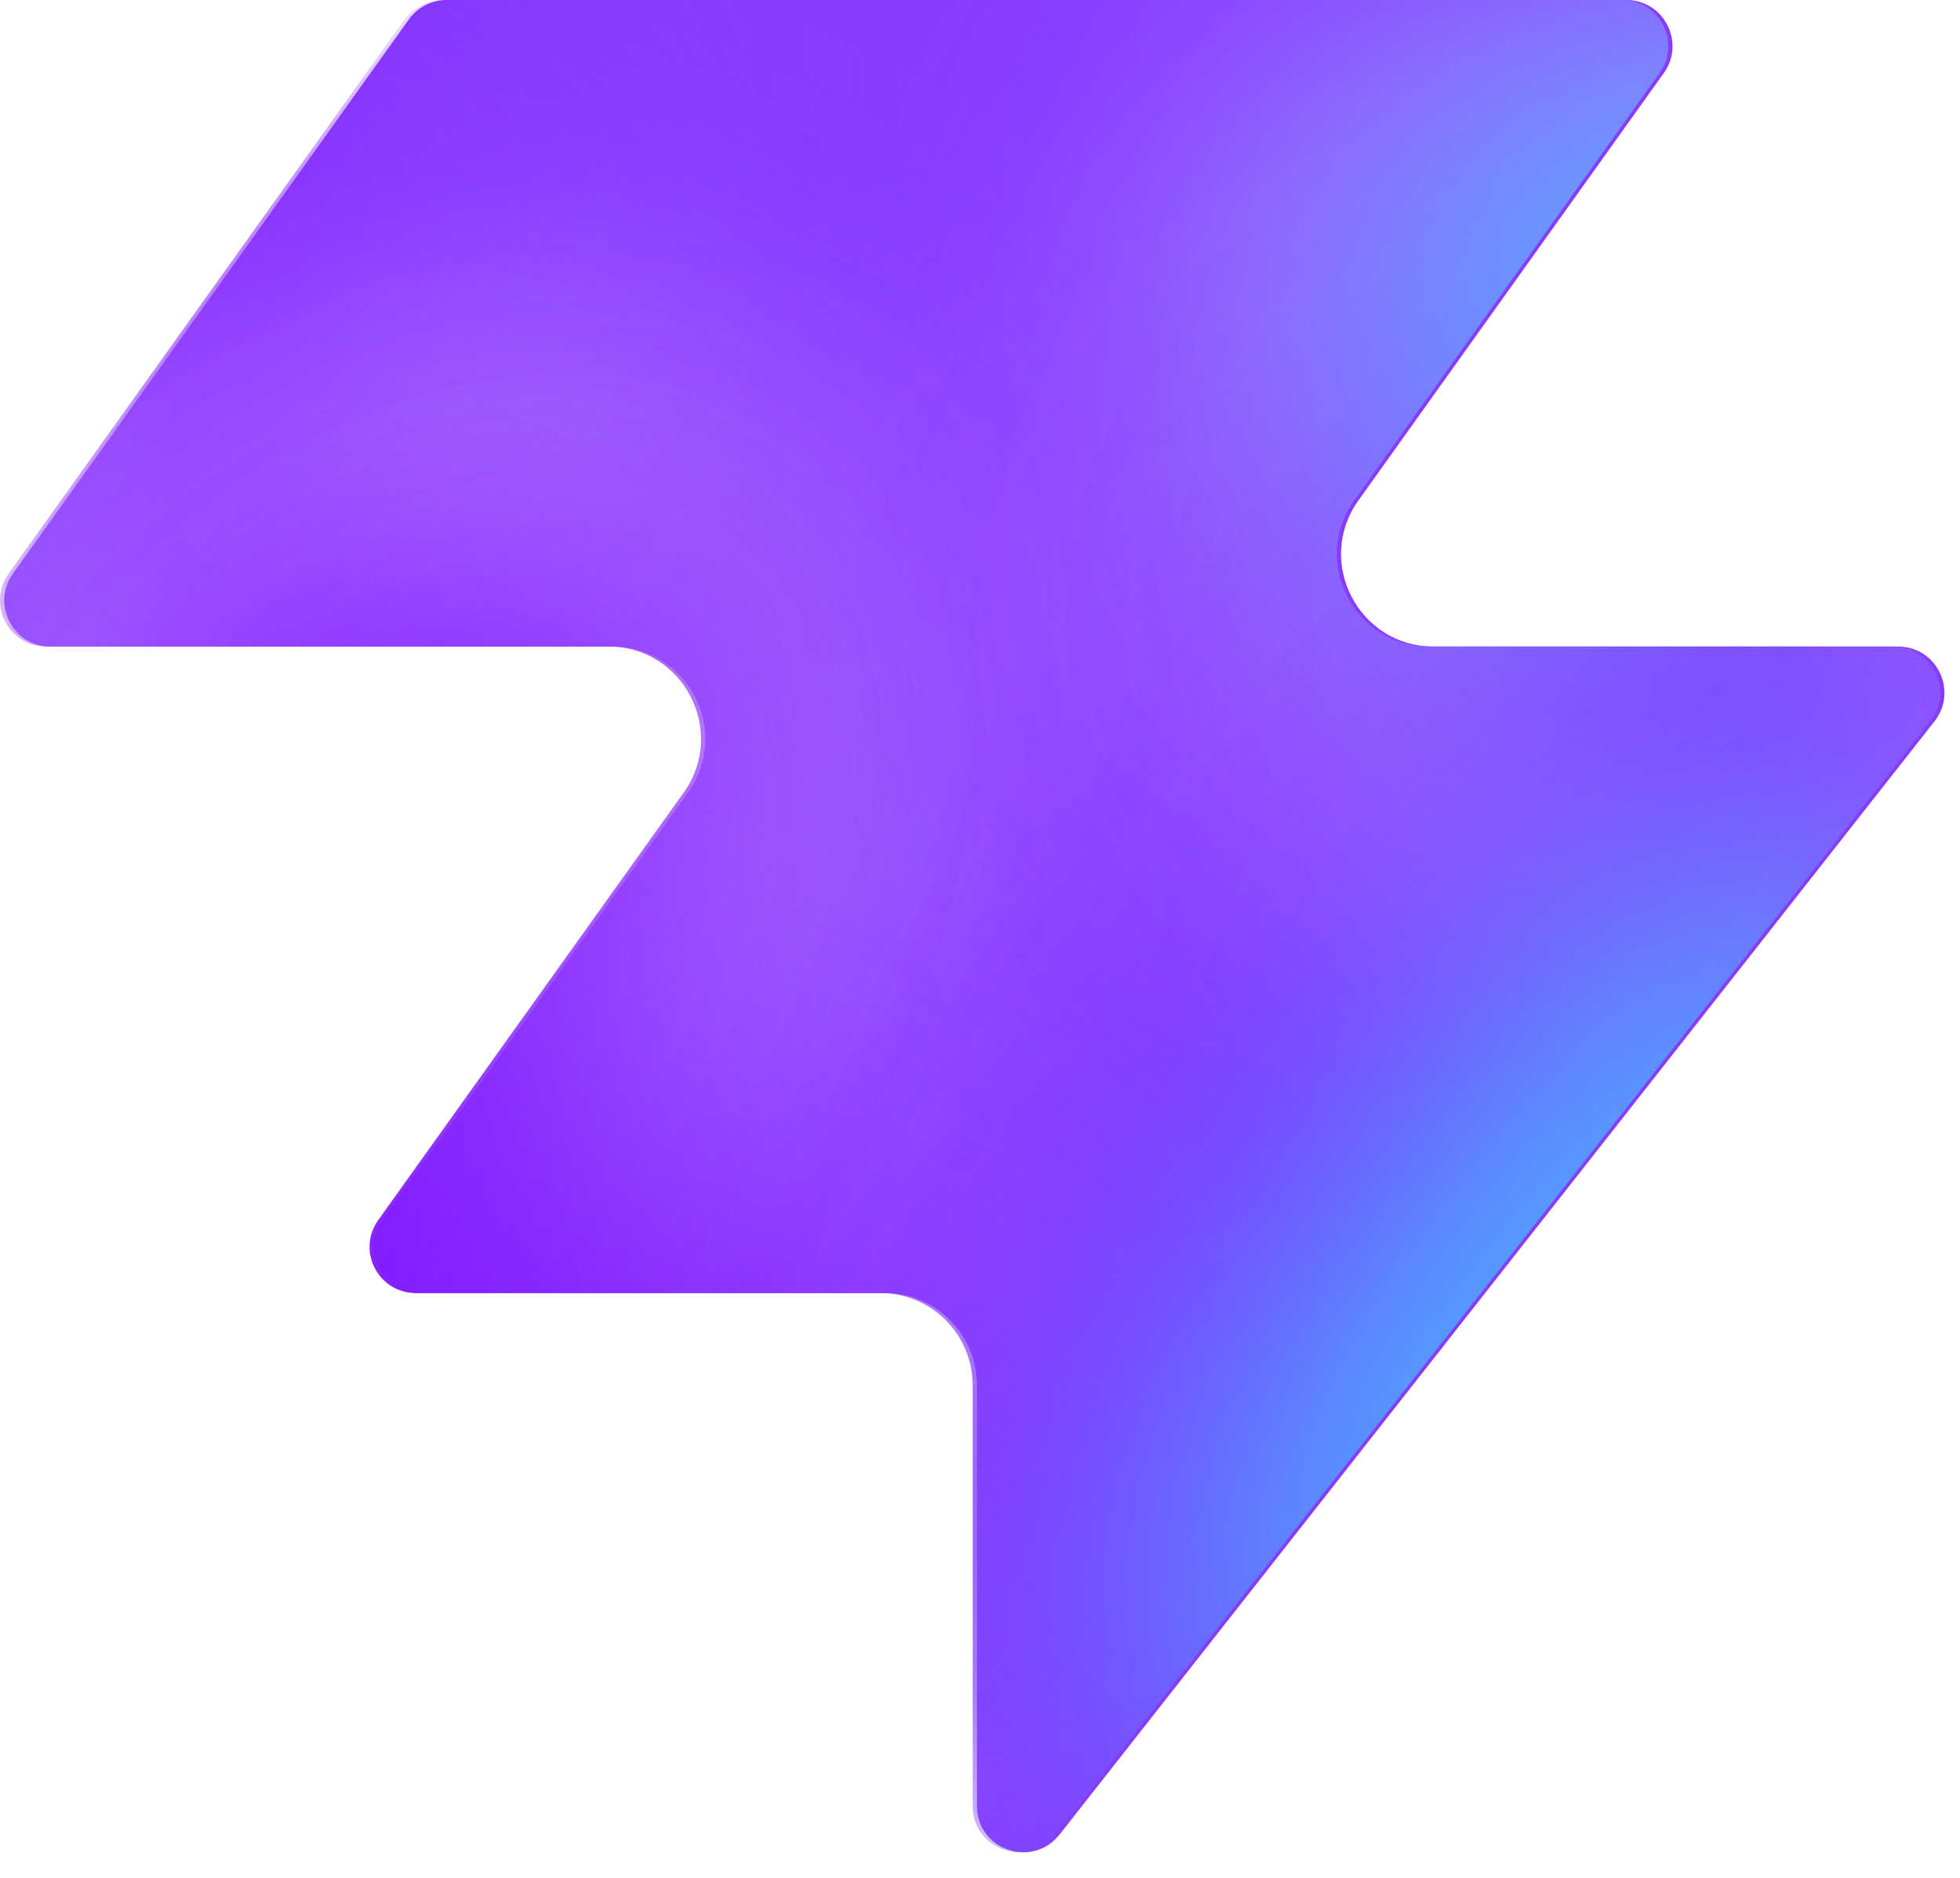
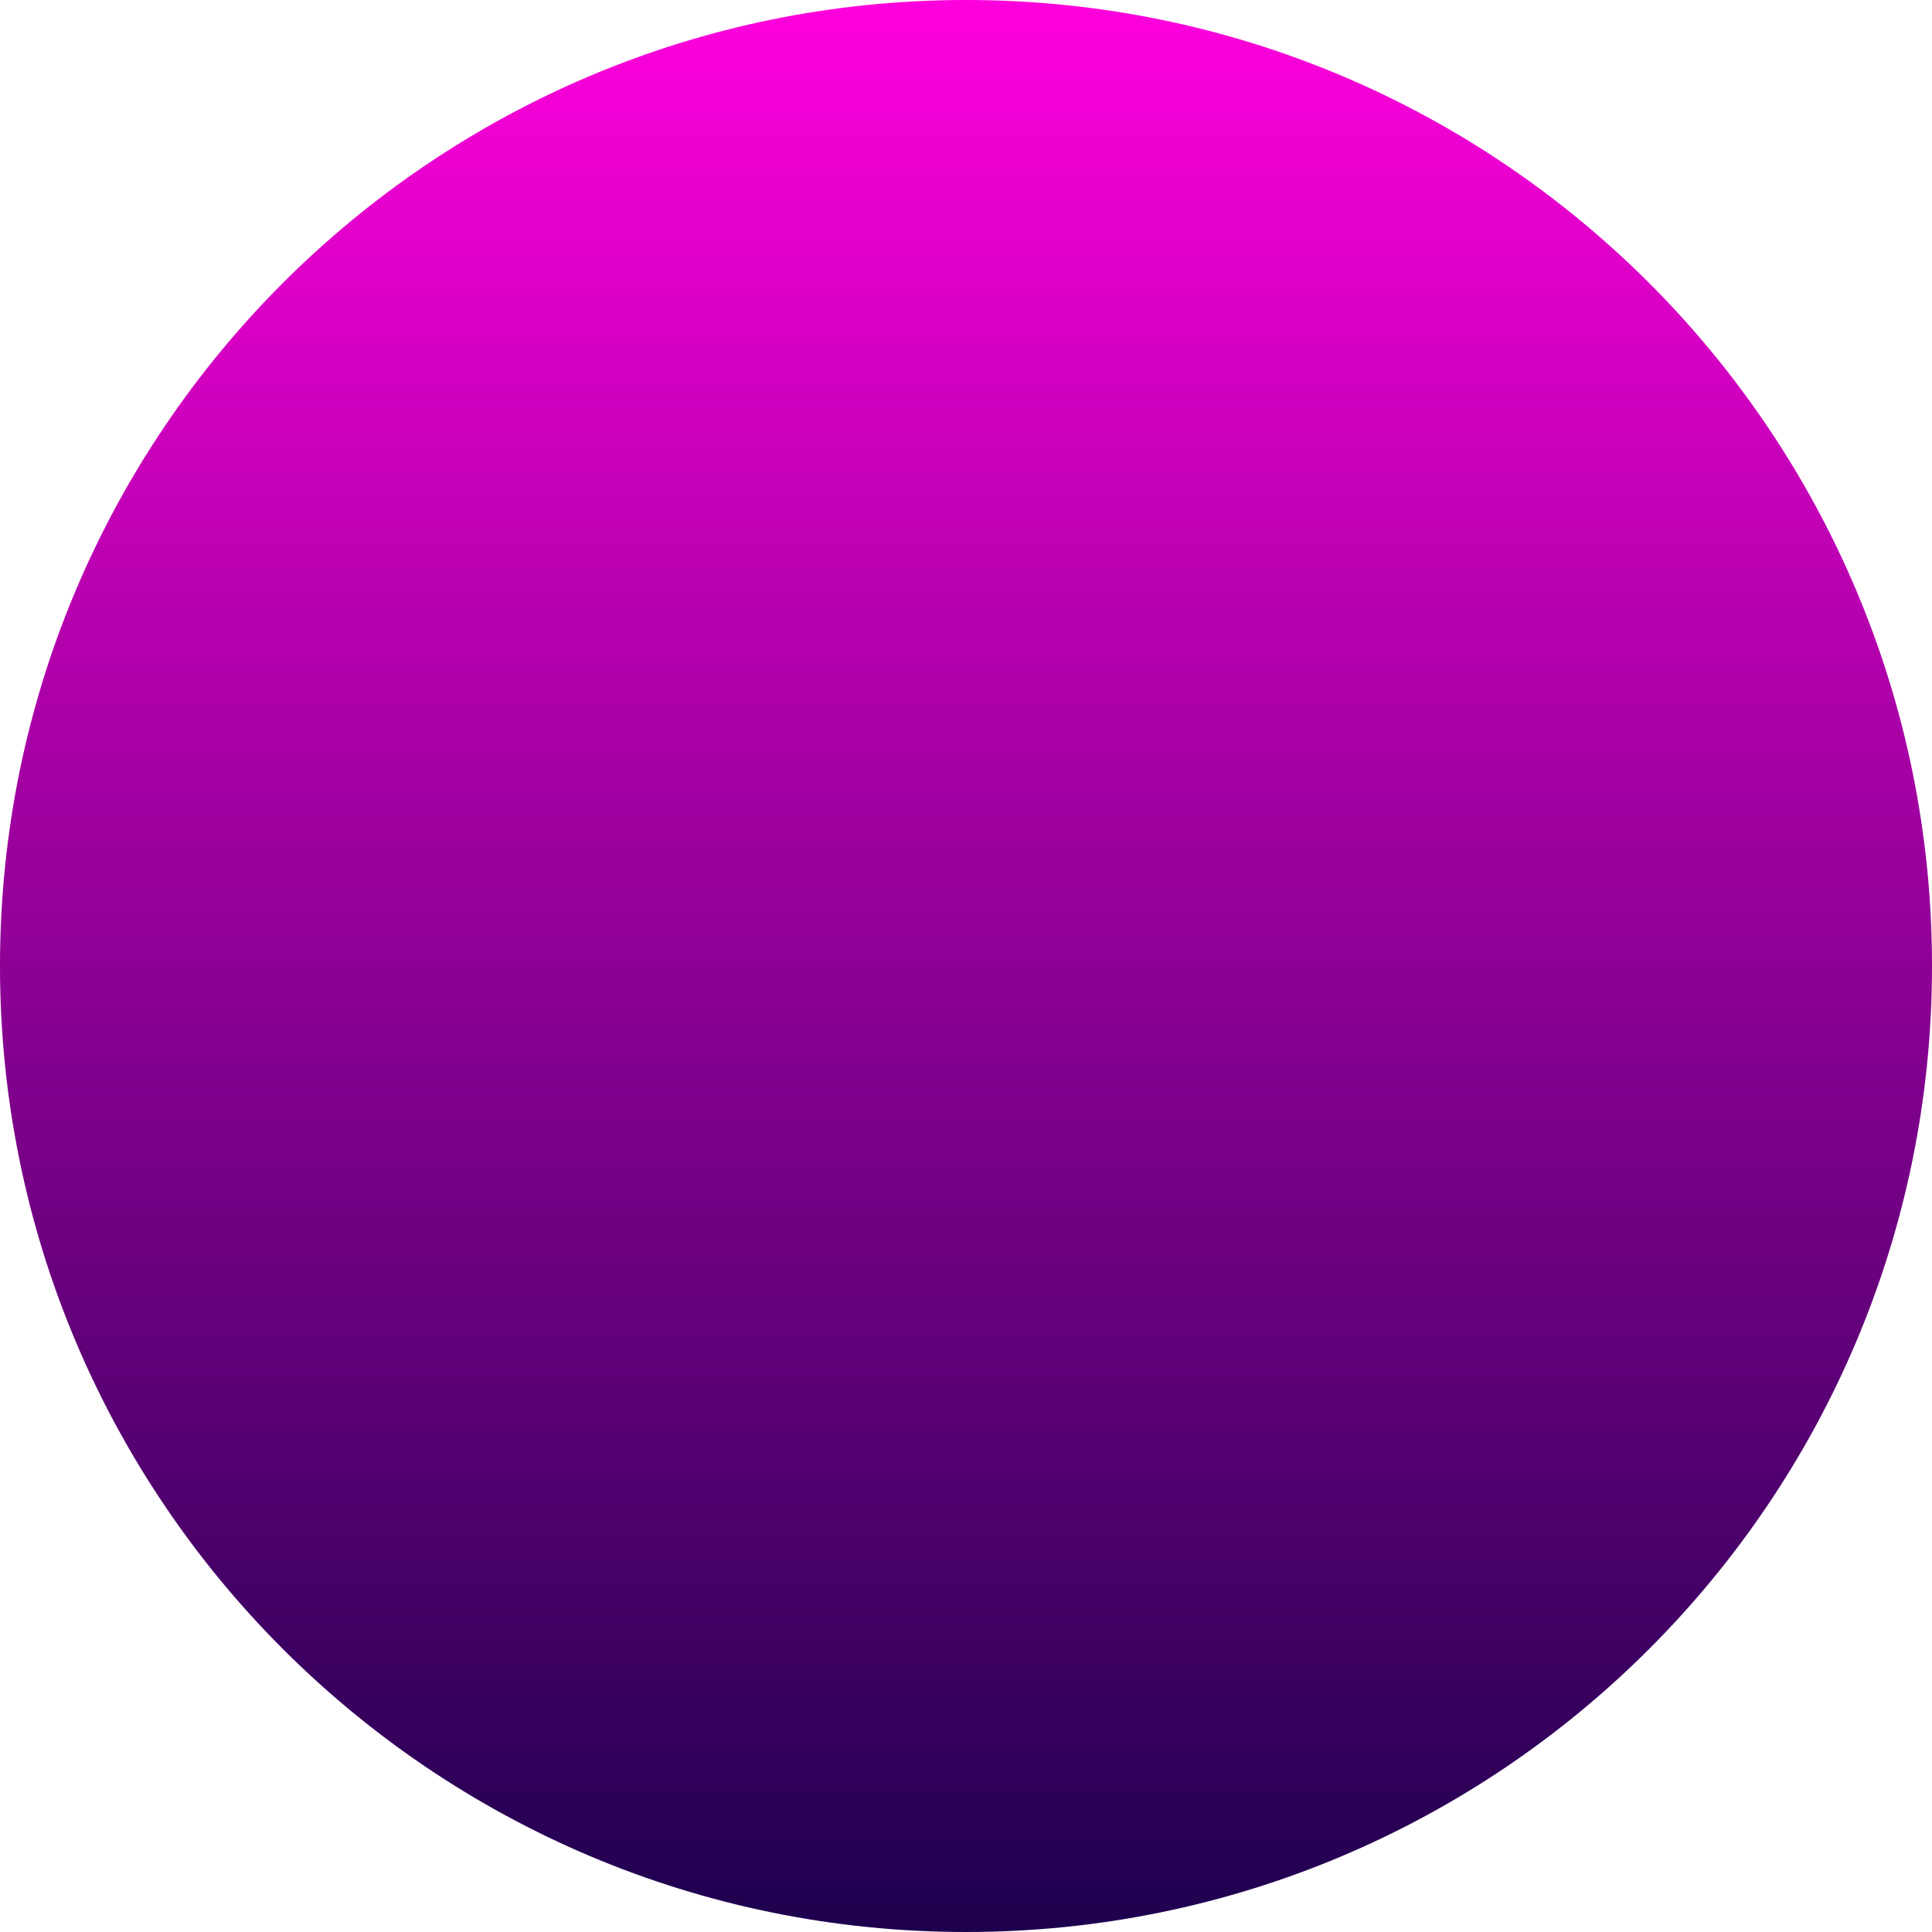
- <svg xmlns="http://www.w3.org/2000/svg" width="48" height="46" fill="none" viewBox="0 0 48 46">
-   <path fill="#863bff" d="M25.946 44.938c-.664.845-2.021.375-2.021-.698V33.937a2.26 2.26 0 0 0-2.262-2.262H10.287c-.92 0-1.456-1.04-.92-1.788l7.48-10.471c1.07-1.497 0-3.578-1.842-3.578H1.237c-.92 0-1.456-1.04-.92-1.788L10.013.474c.214-.297.556-.474.92-.474h28.894c.92 0 1.456 1.04.92 1.788l-7.48 10.471c-1.07 1.498 0 3.579 1.842 3.579h11.377c.943 0 1.473 1.088.89 1.83L25.947 44.94z" style="fill:#863bff;fill:color(display-p3 .525 .23 1);fill-opacity:1" />
-   <mask id="a" width="48" height="46" x="0" y="0" maskUnits="userSpaceOnUse" style="mask-type:alpha">
-     <path fill="#000" d="M25.842 44.938c-.664.844-2.021.375-2.021-.698V33.937a2.26 2.26 0 0 0-2.262-2.262H10.183c-.92 0-1.456-1.04-.92-1.788l7.48-10.471c1.07-1.498 0-3.579-1.842-3.579H1.133c-.92 0-1.456-1.04-.92-1.787L9.91.473c.214-.297.556-.474.92-.474h28.894c.92 0 1.456 1.04.92 1.788l-7.48 10.471c-1.07 1.498 0 3.578 1.842 3.578h11.377c.943 0 1.473 1.088.89 1.832L25.843 44.94z" style="fill:#000;fill-opacity:1" />
-   </mask>
-   <g mask="url(#a)">
-     <g filter="url(#b)">
-       <ellipse cx="5.508" cy="14.704" fill="#ede6ff" rx="5.508" ry="14.704" style="fill:#ede6ff;fill:color(display-p3 .927 .903 1);fill-opacity:1" transform="matrix(.00324 1 1 -.00324 -4.47 31.516)" />
-     </g>
-     <g filter="url(#c)">
-       <ellipse cx="10.399" cy="29.851" fill="#ede6ff" rx="10.399" ry="29.851" style="fill:#ede6ff;fill:color(display-p3 .927 .903 1);fill-opacity:1" transform="matrix(.00324 1 1 -.00324 -39.328 7.883)" />
-     </g>
-     <g filter="url(#d)">
-       <ellipse cx="5.508" cy="30.487" fill="#7e14ff" rx="5.508" ry="30.487" style="fill:#7e14ff;fill:color(display-p3 .492 .077 1);fill-opacity:1" transform="rotate(89.814 -25.913 -14.639)scale(1 -1)" />
-     </g>
-     <g filter="url(#e)">
-       <ellipse cx="5.508" cy="30.599" fill="#7e14ff" rx="5.508" ry="30.599" style="fill:#7e14ff;fill:color(display-p3 .492 .077 1);fill-opacity:1" transform="rotate(89.814 -32.644 -3.334)scale(1 -1)" />
-     </g>
-     <g filter="url(#f)">
-       <ellipse cx="5.508" cy="30.599" fill="#7e14ff" rx="5.508" ry="30.599" style="fill:#7e14ff;fill:color(display-p3 .492 .077 1);fill-opacity:1" transform="matrix(.00324 1 1 -.00324 -34.34 30.47)" />
-     </g>
-     <g filter="url(#g)">
-       <ellipse cx="14.072" cy="22.078" fill="#ede6ff" rx="14.072" ry="22.078" style="fill:#ede6ff;fill:color(display-p3 .927 .903 1);fill-opacity:1" transform="rotate(93.35 24.506 48.493)scale(-1 1)" />
-     </g>
-     <g filter="url(#h)">
-       <ellipse cx="3.47" cy="21.501" fill="#7e14ff" rx="3.47" ry="21.501" style="fill:#7e14ff;fill:color(display-p3 .492 .077 1);fill-opacity:1" transform="rotate(89.009 28.708 47.59)scale(-1 1)" />
-     </g>
-     <g filter="url(#i)">
-       <ellipse cx="3.47" cy="21.501" fill="#7e14ff" rx="3.47" ry="21.501" style="fill:#7e14ff;fill:color(display-p3 .492 .077 1);fill-opacity:1" transform="rotate(89.009 28.708 47.59)scale(-1 1)" />
-     </g>
-     <g filter="url(#j)">
-       <ellipse cx=".387" cy="8.972" fill="#7e14ff" rx="4.407" ry="29.108" style="fill:#7e14ff;fill:color(display-p3 .492 .077 1);fill-opacity:1" transform="rotate(39.51 .387 8.972)" />
-     </g>
-     <g filter="url(#k)">
-       <ellipse cx="47.523" cy="-6.092" fill="#7e14ff" rx="4.407" ry="29.108" style="fill:#7e14ff;fill:color(display-p3 .492 .077 1);fill-opacity:1" transform="rotate(37.892 47.523 -6.092)" />
-     </g>
-     <g filter="url(#l)">
-       <ellipse cx="41.412" cy="6.333" fill="#47bfff" rx="5.971" ry="9.665" style="fill:#47bfff;fill:color(display-p3 .28 .748 1);fill-opacity:1" transform="rotate(37.892 41.412 6.333)" />
-     </g>
-     <g filter="url(#m)">
-       <ellipse cx="-1.879" cy="38.332" fill="#7e14ff" rx="4.407" ry="29.108" style="fill:#7e14ff;fill:color(display-p3 .492 .077 1);fill-opacity:1" transform="rotate(37.892 -1.88 38.332)" />
-     </g>
-     <g filter="url(#n)">
-       <ellipse cx="-1.879" cy="38.332" fill="#7e14ff" rx="4.407" ry="29.108" style="fill:#7e14ff;fill:color(display-p3 .492 .077 1);fill-opacity:1" transform="rotate(37.892 -1.88 38.332)" />
-     </g>
-     <g filter="url(#o)">
-       <ellipse cx="35.651" cy="29.907" fill="#7e14ff" rx="4.407" ry="29.108" style="fill:#7e14ff;fill:color(display-p3 .492 .077 1);fill-opacity:1" transform="rotate(37.892 35.651 29.907)" />
-     </g>
-     <g filter="url(#p)">
-       <ellipse cx="38.418" cy="32.4" fill="#47bfff" rx="5.971" ry="15.297" style="fill:#47bfff;fill:color(display-p3 .28 .748 1);fill-opacity:1" transform="rotate(37.892 38.418 32.4)" />
-     </g>
-   </g>
+ <svg xmlns="http://www.w3.org/2000/svg" viewBox="0 0 32 32">
  <defs>
-     <filter id="b" width="60.045" height="41.654" x="-19.77" y="16.149" color-interpolation-filters="sRGB" filterUnits="userSpaceOnUse">
-       <feFlood flood-opacity="0" result="BackgroundImageFix" />
-       <feBlend in="SourceGraphic" in2="BackgroundImageFix" result="shape" />
-       <feGaussianBlur result="effect1_foregroundBlur_2002_17158" stdDeviation="7.659" />
-     </filter>
-     <filter id="c" width="90.34" height="51.437" x="-54.613" y="-7.533" color-interpolation-filters="sRGB" filterUnits="userSpaceOnUse">
-       <feFlood flood-opacity="0" result="BackgroundImageFix" />
-       <feBlend in="SourceGraphic" in2="BackgroundImageFix" result="shape" />
-       <feGaussianBlur result="effect1_foregroundBlur_2002_17158" stdDeviation="7.659" />
-     </filter>
-     <filter id="d" width="79.355" height="29.4" x="-49.64" y="2.03" color-interpolation-filters="sRGB" filterUnits="userSpaceOnUse">
-       <feFlood flood-opacity="0" result="BackgroundImageFix" />
-       <feBlend in="SourceGraphic" in2="BackgroundImageFix" result="shape" />
-       <feGaussianBlur result="effect1_foregroundBlur_2002_17158" stdDeviation="4.596" />
-     </filter>
-     <filter id="e" width="79.579" height="29.4" x="-45.045" y="20.029" color-interpolation-filters="sRGB" filterUnits="userSpaceOnUse">
-       <feFlood flood-opacity="0" result="BackgroundImageFix" />
-       <feBlend in="SourceGraphic" in2="BackgroundImageFix" result="shape" />
-       <feGaussianBlur result="effect1_foregroundBlur_2002_17158" stdDeviation="4.596" />
-     </filter>
-     <filter id="f" width="79.579" height="29.4" x="-43.513" y="21.178" color-interpolation-filters="sRGB" filterUnits="userSpaceOnUse">
-       <feFlood flood-opacity="0" result="BackgroundImageFix" />
-       <feBlend in="SourceGraphic" in2="BackgroundImageFix" result="shape" />
-       <feGaussianBlur result="effect1_foregroundBlur_2002_17158" stdDeviation="4.596" />
-     </filter>
-     <filter id="g" width="74.749" height="58.852" x="15.756" y="-17.901" color-interpolation-filters="sRGB" filterUnits="userSpaceOnUse">
-       <feFlood flood-opacity="0" result="BackgroundImageFix" />
-       <feBlend in="SourceGraphic" in2="BackgroundImageFix" result="shape" />
-       <feGaussianBlur result="effect1_foregroundBlur_2002_17158" stdDeviation="7.659" />
-     </filter>
-     <filter id="h" width="61.377" height="25.362" x="23.548" y="2.284" color-interpolation-filters="sRGB" filterUnits="userSpaceOnUse">
-       <feFlood flood-opacity="0" result="BackgroundImageFix" />
-       <feBlend in="SourceGraphic" in2="BackgroundImageFix" result="shape" />
-       <feGaussianBlur result="effect1_foregroundBlur_2002_17158" stdDeviation="4.596" />
-     </filter>
-     <filter id="i" width="61.377" height="25.362" x="23.548" y="2.284" color-interpolation-filters="sRGB" filterUnits="userSpaceOnUse">
-       <feFlood flood-opacity="0" result="BackgroundImageFix" />
-       <feBlend in="SourceGraphic" in2="BackgroundImageFix" result="shape" />
-       <feGaussianBlur result="effect1_foregroundBlur_2002_17158" stdDeviation="4.596" />
-     </filter>
-     <filter id="j" width="56.045" height="63.649" x="-27.636" y="-22.853" color-interpolation-filters="sRGB" filterUnits="userSpaceOnUse">
-       <feFlood flood-opacity="0" result="BackgroundImageFix" />
-       <feBlend in="SourceGraphic" in2="BackgroundImageFix" result="shape" />
-       <feGaussianBlur result="effect1_foregroundBlur_2002_17158" stdDeviation="4.596" />
-     </filter>
-     <filter id="k" width="54.814" height="64.646" x="20.116" y="-38.415" color-interpolation-filters="sRGB" filterUnits="userSpaceOnUse">
-       <feFlood flood-opacity="0" result="BackgroundImageFix" />
-       <feBlend in="SourceGraphic" in2="BackgroundImageFix" result="shape" />
-       <feGaussianBlur result="effect1_foregroundBlur_2002_17158" stdDeviation="4.596" />
-     </filter>
-     <filter id="l" width="33.541" height="35.313" x="24.641" y="-11.323" color-interpolation-filters="sRGB" filterUnits="userSpaceOnUse">
-       <feFlood flood-opacity="0" result="BackgroundImageFix" />
-       <feBlend in="SourceGraphic" in2="BackgroundImageFix" result="shape" />
-       <feGaussianBlur result="effect1_foregroundBlur_2002_17158" stdDeviation="4.596" />
-     </filter>
-     <filter id="m" width="54.814" height="64.646" x="-29.286" y="6.009" color-interpolation-filters="sRGB" filterUnits="userSpaceOnUse">
-       <feFlood flood-opacity="0" result="BackgroundImageFix" />
-       <feBlend in="SourceGraphic" in2="BackgroundImageFix" result="shape" />
-       <feGaussianBlur result="effect1_foregroundBlur_2002_17158" stdDeviation="4.596" />
-     </filter>
-     <filter id="n" width="54.814" height="64.646" x="-29.286" y="6.009" color-interpolation-filters="sRGB" filterUnits="userSpaceOnUse">
-       <feFlood flood-opacity="0" result="BackgroundImageFix" />
-       <feBlend in="SourceGraphic" in2="BackgroundImageFix" result="shape" />
-       <feGaussianBlur result="effect1_foregroundBlur_2002_17158" stdDeviation="4.596" />
-     </filter>
-     <filter id="o" width="54.814" height="64.646" x="8.244" y="-2.416" color-interpolation-filters="sRGB" filterUnits="userSpaceOnUse">
-       <feFlood flood-opacity="0" result="BackgroundImageFix" />
-       <feBlend in="SourceGraphic" in2="BackgroundImageFix" result="shape" />
-       <feGaussianBlur result="effect1_foregroundBlur_2002_17158" stdDeviation="4.596" />
-     </filter>
-     <filter id="p" width="39.409" height="43.623" x="18.713" y="10.588" color-interpolation-filters="sRGB" filterUnits="userSpaceOnUse">
-       <feFlood flood-opacity="0" result="BackgroundImageFix" />
-       <feBlend in="SourceGraphic" in2="BackgroundImageFix" result="shape" />
-       <feGaussianBlur result="effect1_foregroundBlur_2002_17158" stdDeviation="4.596" />
-     </filter>
+     <linearGradient id="g" x1="0" y1="0" x2="0" y2="1">
+       <stop offset="0" stop-color="#ff00dd" />
+       <stop offset="1" stop-color="hsl(262 100% 15%)" />
+     </linearGradient>
  </defs>
+   <circle cx="16" cy="16" r="16" fill="url(#g)" />
</svg>
